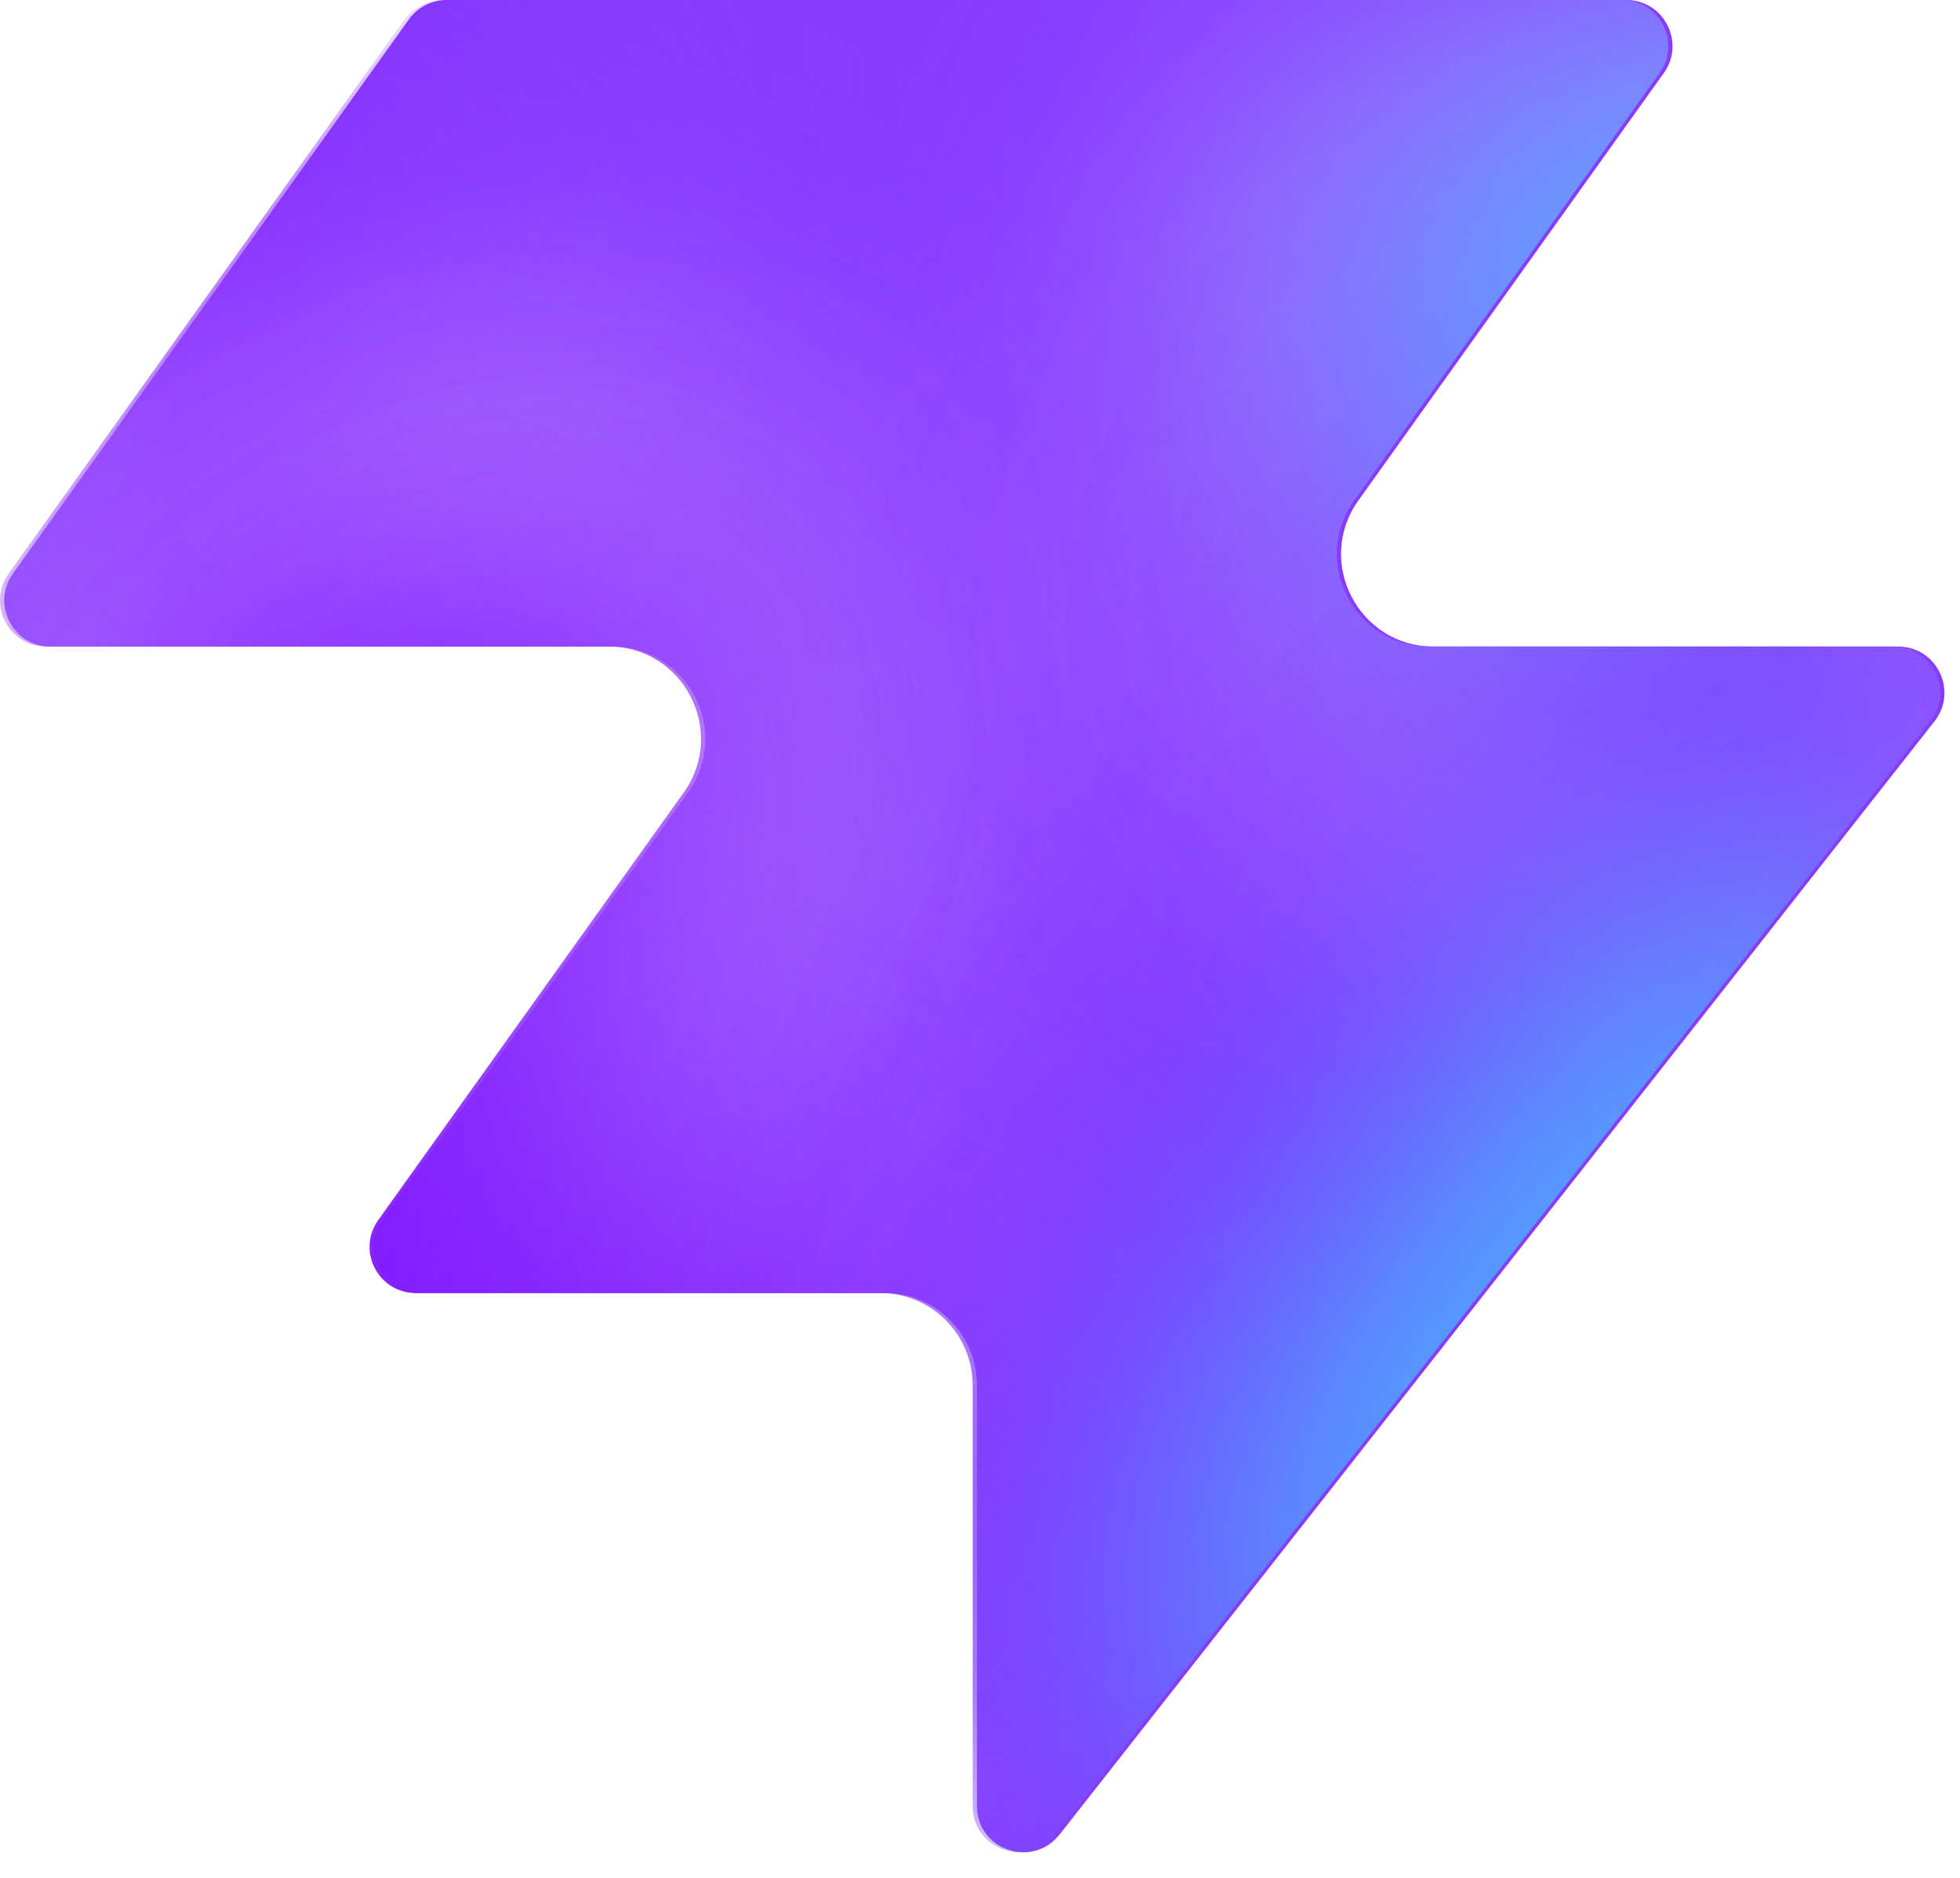
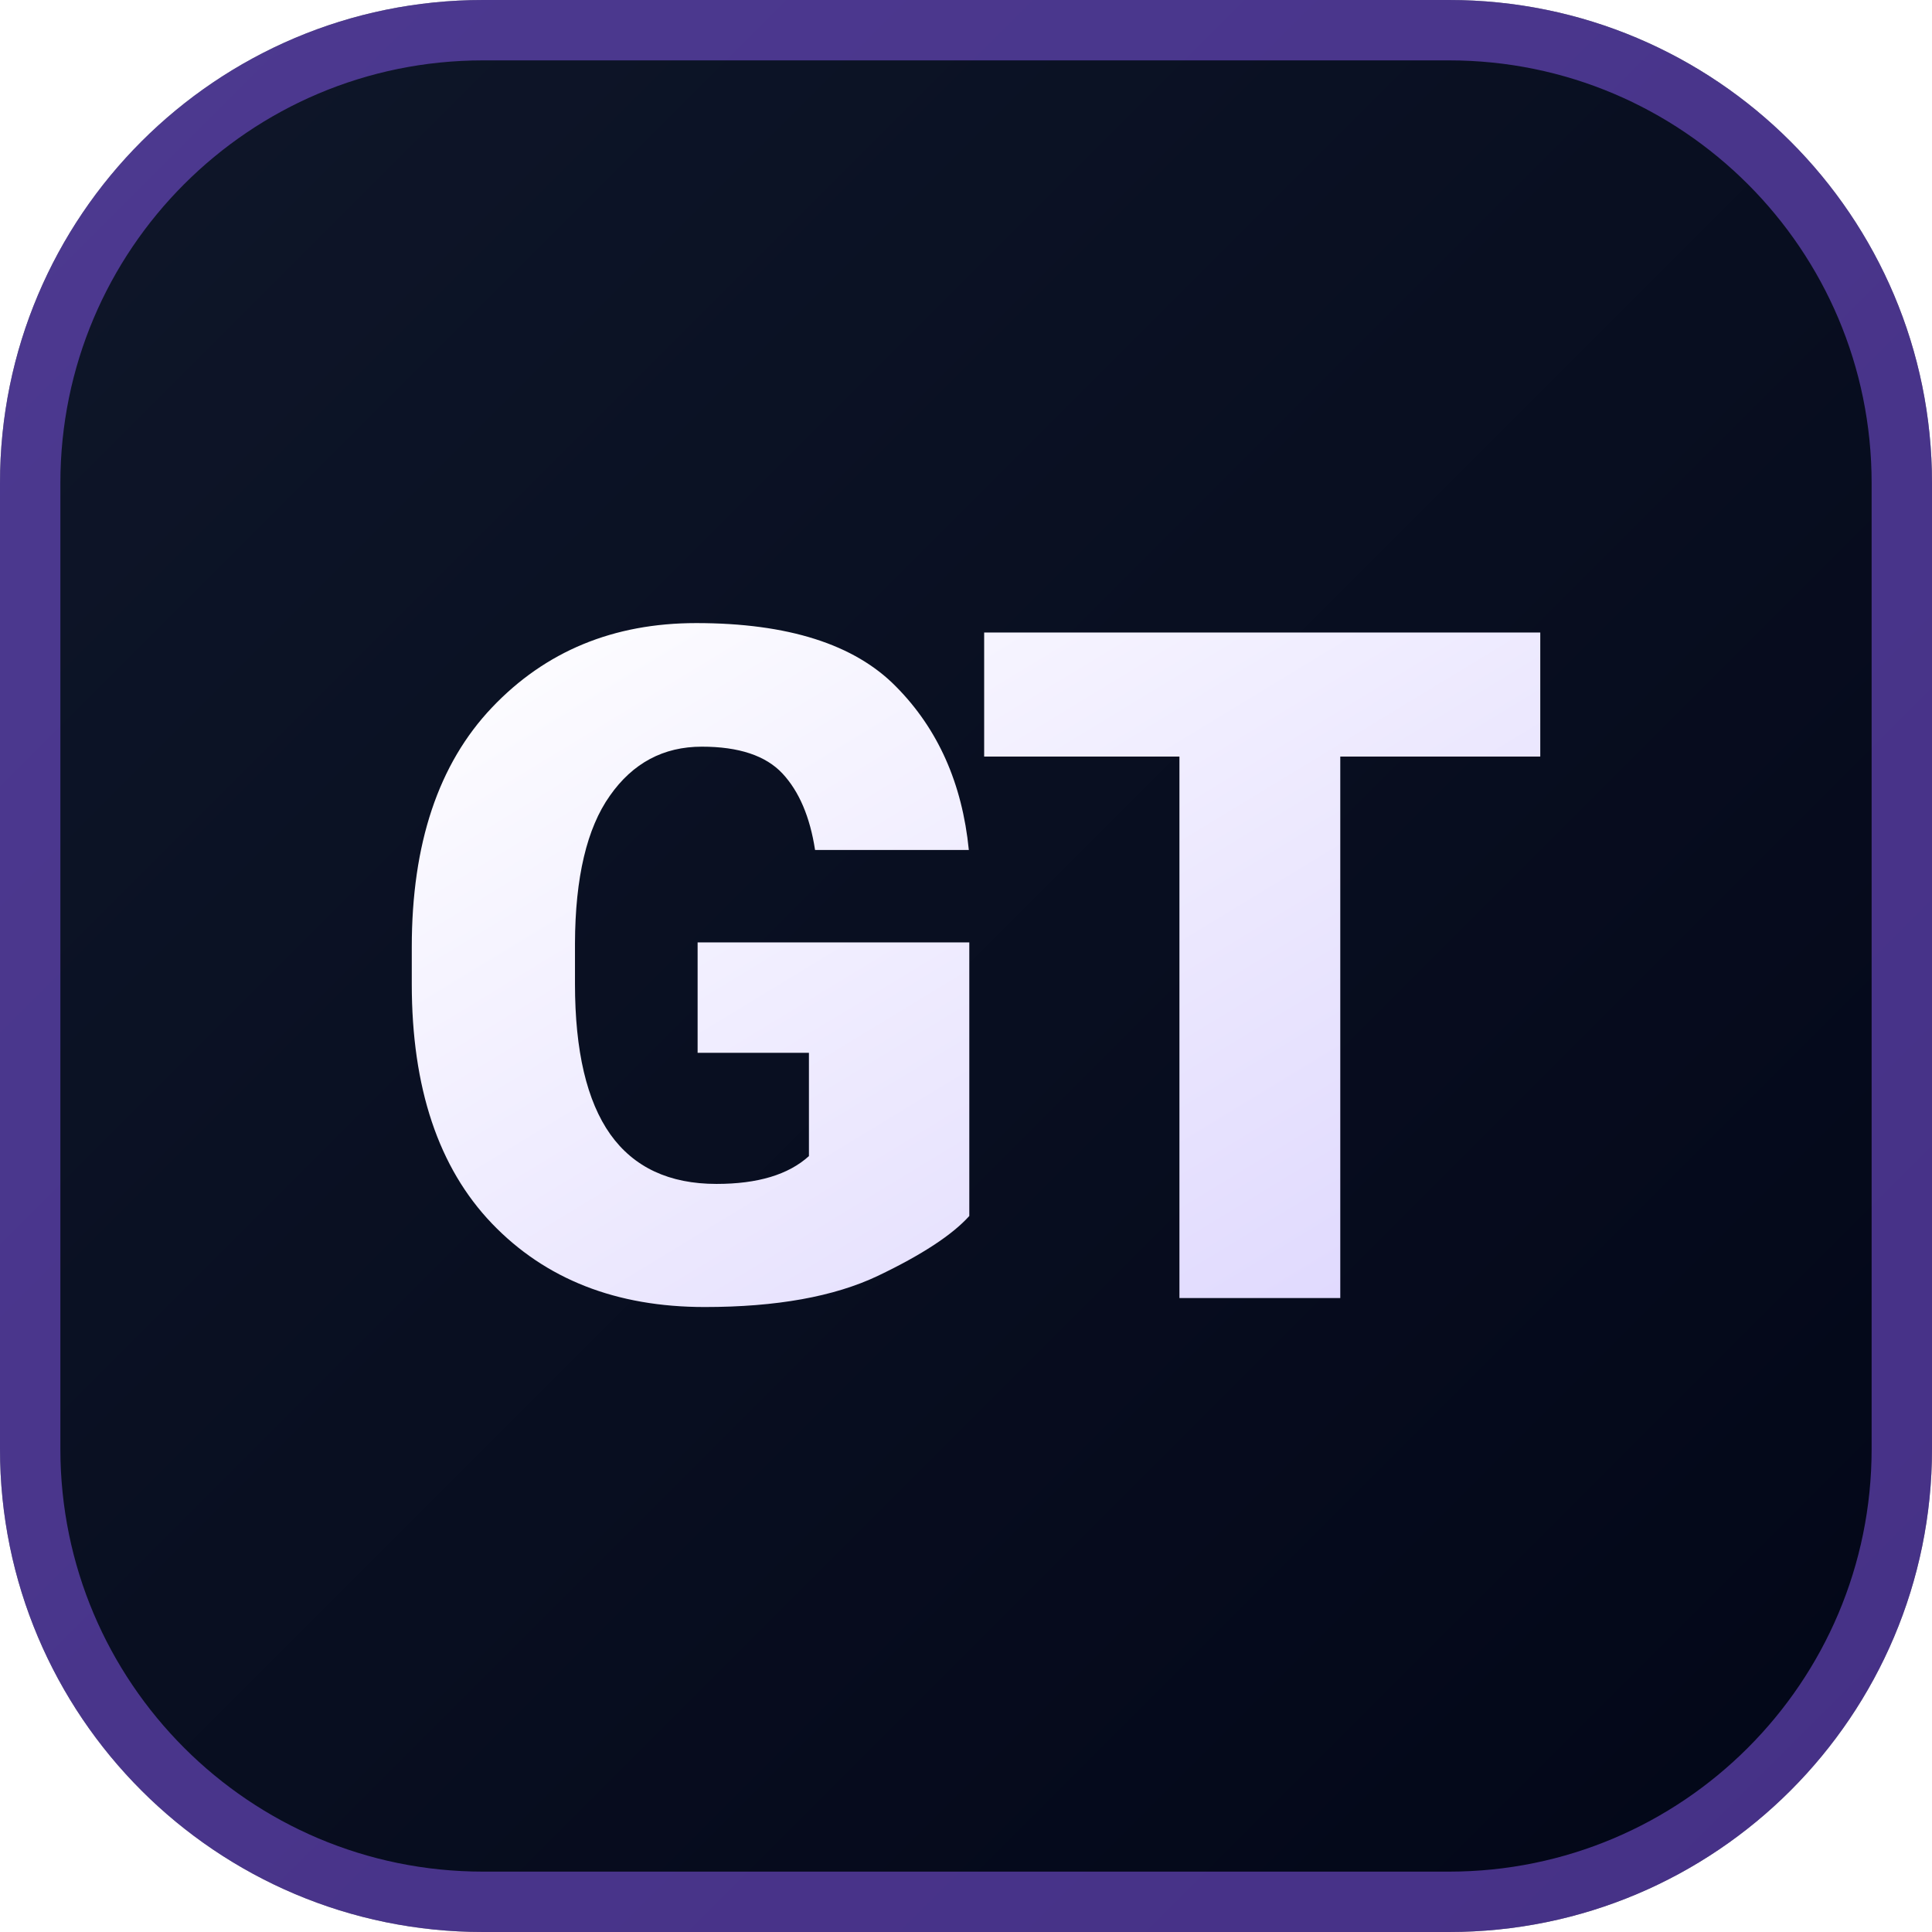
- <svg xmlns="http://www.w3.org/2000/svg" width="48" height="46" fill="none" viewBox="0 0 48 46">
-   <path fill="#863bff" d="M25.946 44.938c-.664.845-2.021.375-2.021-.698V33.937a2.26 2.26 0 0 0-2.262-2.262H10.287c-.92 0-1.456-1.04-.92-1.788l7.48-10.471c1.07-1.497 0-3.578-1.842-3.578H1.237c-.92 0-1.456-1.04-.92-1.788L10.013.474c.214-.297.556-.474.92-.474h28.894c.92 0 1.456 1.04.92 1.788l-7.48 10.471c-1.07 1.498 0 3.579 1.842 3.579h11.377c.943 0 1.473 1.088.89 1.83L25.947 44.94z" style="fill:#863bff;fill:color(display-p3 .525 .23 1);fill-opacity:1" />
-   <mask id="a" width="48" height="46" x="0" y="0" maskUnits="userSpaceOnUse" style="mask-type:alpha">
-     <path fill="#000" d="M25.842 44.938c-.664.844-2.021.375-2.021-.698V33.937a2.26 2.26 0 0 0-2.262-2.262H10.183c-.92 0-1.456-1.04-.92-1.788l7.48-10.471c1.07-1.498 0-3.579-1.842-3.579H1.133c-.92 0-1.456-1.04-.92-1.787L9.91.473c.214-.297.556-.474.92-.474h28.894c.92 0 1.456 1.04.92 1.788l-7.48 10.471c-1.07 1.498 0 3.578 1.842 3.578h11.377c.943 0 1.473 1.088.89 1.832L25.843 44.94z" style="fill:#000;fill-opacity:1" />
-   </mask>
-   <g mask="url(#a)">
-     <g filter="url(#b)">
-       <ellipse cx="5.508" cy="14.704" fill="#ede6ff" rx="5.508" ry="14.704" style="fill:#ede6ff;fill:color(display-p3 .927 .903 1);fill-opacity:1" transform="matrix(.00324 1 1 -.00324 -4.47 31.516)" />
-     </g>
-     <g filter="url(#c)">
-       <ellipse cx="10.399" cy="29.851" fill="#ede6ff" rx="10.399" ry="29.851" style="fill:#ede6ff;fill:color(display-p3 .927 .903 1);fill-opacity:1" transform="matrix(.00324 1 1 -.00324 -39.328 7.883)" />
-     </g>
-     <g filter="url(#d)">
-       <ellipse cx="5.508" cy="30.487" fill="#7e14ff" rx="5.508" ry="30.487" style="fill:#7e14ff;fill:color(display-p3 .492 .077 1);fill-opacity:1" transform="rotate(89.814 -25.913 -14.639)scale(1 -1)" />
-     </g>
-     <g filter="url(#e)">
-       <ellipse cx="5.508" cy="30.599" fill="#7e14ff" rx="5.508" ry="30.599" style="fill:#7e14ff;fill:color(display-p3 .492 .077 1);fill-opacity:1" transform="rotate(89.814 -32.644 -3.334)scale(1 -1)" />
-     </g>
-     <g filter="url(#f)">
-       <ellipse cx="5.508" cy="30.599" fill="#7e14ff" rx="5.508" ry="30.599" style="fill:#7e14ff;fill:color(display-p3 .492 .077 1);fill-opacity:1" transform="matrix(.00324 1 1 -.00324 -34.34 30.47)" />
-     </g>
-     <g filter="url(#g)">
-       <ellipse cx="14.072" cy="22.078" fill="#ede6ff" rx="14.072" ry="22.078" style="fill:#ede6ff;fill:color(display-p3 .927 .903 1);fill-opacity:1" transform="rotate(93.35 24.506 48.493)scale(-1 1)" />
-     </g>
-     <g filter="url(#h)">
-       <ellipse cx="3.47" cy="21.501" fill="#7e14ff" rx="3.47" ry="21.501" style="fill:#7e14ff;fill:color(display-p3 .492 .077 1);fill-opacity:1" transform="rotate(89.009 28.708 47.59)scale(-1 1)" />
-     </g>
-     <g filter="url(#i)">
-       <ellipse cx="3.47" cy="21.501" fill="#7e14ff" rx="3.47" ry="21.501" style="fill:#7e14ff;fill:color(display-p3 .492 .077 1);fill-opacity:1" transform="rotate(89.009 28.708 47.59)scale(-1 1)" />
-     </g>
-     <g filter="url(#j)">
-       <ellipse cx=".387" cy="8.972" fill="#7e14ff" rx="4.407" ry="29.108" style="fill:#7e14ff;fill:color(display-p3 .492 .077 1);fill-opacity:1" transform="rotate(39.51 .387 8.972)" />
-     </g>
-     <g filter="url(#k)">
-       <ellipse cx="47.523" cy="-6.092" fill="#7e14ff" rx="4.407" ry="29.108" style="fill:#7e14ff;fill:color(display-p3 .492 .077 1);fill-opacity:1" transform="rotate(37.892 47.523 -6.092)" />
-     </g>
-     <g filter="url(#l)">
-       <ellipse cx="41.412" cy="6.333" fill="#47bfff" rx="5.971" ry="9.665" style="fill:#47bfff;fill:color(display-p3 .28 .748 1);fill-opacity:1" transform="rotate(37.892 41.412 6.333)" />
-     </g>
-     <g filter="url(#m)">
-       <ellipse cx="-1.879" cy="38.332" fill="#7e14ff" rx="4.407" ry="29.108" style="fill:#7e14ff;fill:color(display-p3 .492 .077 1);fill-opacity:1" transform="rotate(37.892 -1.88 38.332)" />
-     </g>
-     <g filter="url(#n)">
-       <ellipse cx="-1.879" cy="38.332" fill="#7e14ff" rx="4.407" ry="29.108" style="fill:#7e14ff;fill:color(display-p3 .492 .077 1);fill-opacity:1" transform="rotate(37.892 -1.88 38.332)" />
-     </g>
-     <g filter="url(#o)">
-       <ellipse cx="35.651" cy="29.907" fill="#7e14ff" rx="4.407" ry="29.108" style="fill:#7e14ff;fill:color(display-p3 .492 .077 1);fill-opacity:1" transform="rotate(37.892 35.651 29.907)" />
-     </g>
-     <g filter="url(#p)">
-       <ellipse cx="38.418" cy="32.4" fill="#47bfff" rx="5.971" ry="15.297" style="fill:#47bfff;fill:color(display-p3 .28 .748 1);fill-opacity:1" transform="rotate(37.892 38.418 32.4)" />
-     </g>
-   </g>
+ <svg xmlns="http://www.w3.org/2000/svg" viewBox="0 0 64 64">
  <defs>
-     <filter id="b" width="60.045" height="41.654" x="-19.77" y="16.149" color-interpolation-filters="sRGB" filterUnits="userSpaceOnUse">
-       <feFlood flood-opacity="0" result="BackgroundImageFix" />
-       <feBlend in="SourceGraphic" in2="BackgroundImageFix" result="shape" />
-       <feGaussianBlur result="effect1_foregroundBlur_2002_17158" stdDeviation="7.659" />
-     </filter>
-     <filter id="c" width="90.34" height="51.437" x="-54.613" y="-7.533" color-interpolation-filters="sRGB" filterUnits="userSpaceOnUse">
-       <feFlood flood-opacity="0" result="BackgroundImageFix" />
-       <feBlend in="SourceGraphic" in2="BackgroundImageFix" result="shape" />
-       <feGaussianBlur result="effect1_foregroundBlur_2002_17158" stdDeviation="7.659" />
-     </filter>
-     <filter id="d" width="79.355" height="29.4" x="-49.64" y="2.03" color-interpolation-filters="sRGB" filterUnits="userSpaceOnUse">
-       <feFlood flood-opacity="0" result="BackgroundImageFix" />
-       <feBlend in="SourceGraphic" in2="BackgroundImageFix" result="shape" />
-       <feGaussianBlur result="effect1_foregroundBlur_2002_17158" stdDeviation="4.596" />
-     </filter>
-     <filter id="e" width="79.579" height="29.4" x="-45.045" y="20.029" color-interpolation-filters="sRGB" filterUnits="userSpaceOnUse">
-       <feFlood flood-opacity="0" result="BackgroundImageFix" />
-       <feBlend in="SourceGraphic" in2="BackgroundImageFix" result="shape" />
-       <feGaussianBlur result="effect1_foregroundBlur_2002_17158" stdDeviation="4.596" />
-     </filter>
-     <filter id="f" width="79.579" height="29.4" x="-43.513" y="21.178" color-interpolation-filters="sRGB" filterUnits="userSpaceOnUse">
-       <feFlood flood-opacity="0" result="BackgroundImageFix" />
-       <feBlend in="SourceGraphic" in2="BackgroundImageFix" result="shape" />
-       <feGaussianBlur result="effect1_foregroundBlur_2002_17158" stdDeviation="4.596" />
-     </filter>
-     <filter id="g" width="74.749" height="58.852" x="15.756" y="-17.901" color-interpolation-filters="sRGB" filterUnits="userSpaceOnUse">
-       <feFlood flood-opacity="0" result="BackgroundImageFix" />
-       <feBlend in="SourceGraphic" in2="BackgroundImageFix" result="shape" />
-       <feGaussianBlur result="effect1_foregroundBlur_2002_17158" stdDeviation="7.659" />
-     </filter>
-     <filter id="h" width="61.377" height="25.362" x="23.548" y="2.284" color-interpolation-filters="sRGB" filterUnits="userSpaceOnUse">
-       <feFlood flood-opacity="0" result="BackgroundImageFix" />
-       <feBlend in="SourceGraphic" in2="BackgroundImageFix" result="shape" />
-       <feGaussianBlur result="effect1_foregroundBlur_2002_17158" stdDeviation="4.596" />
-     </filter>
-     <filter id="i" width="61.377" height="25.362" x="23.548" y="2.284" color-interpolation-filters="sRGB" filterUnits="userSpaceOnUse">
-       <feFlood flood-opacity="0" result="BackgroundImageFix" />
-       <feBlend in="SourceGraphic" in2="BackgroundImageFix" result="shape" />
-       <feGaussianBlur result="effect1_foregroundBlur_2002_17158" stdDeviation="4.596" />
-     </filter>
-     <filter id="j" width="56.045" height="63.649" x="-27.636" y="-22.853" color-interpolation-filters="sRGB" filterUnits="userSpaceOnUse">
-       <feFlood flood-opacity="0" result="BackgroundImageFix" />
-       <feBlend in="SourceGraphic" in2="BackgroundImageFix" result="shape" />
-       <feGaussianBlur result="effect1_foregroundBlur_2002_17158" stdDeviation="4.596" />
-     </filter>
-     <filter id="k" width="54.814" height="64.646" x="20.116" y="-38.415" color-interpolation-filters="sRGB" filterUnits="userSpaceOnUse">
-       <feFlood flood-opacity="0" result="BackgroundImageFix" />
-       <feBlend in="SourceGraphic" in2="BackgroundImageFix" result="shape" />
-       <feGaussianBlur result="effect1_foregroundBlur_2002_17158" stdDeviation="4.596" />
-     </filter>
-     <filter id="l" width="33.541" height="35.313" x="24.641" y="-11.323" color-interpolation-filters="sRGB" filterUnits="userSpaceOnUse">
-       <feFlood flood-opacity="0" result="BackgroundImageFix" />
-       <feBlend in="SourceGraphic" in2="BackgroundImageFix" result="shape" />
-       <feGaussianBlur result="effect1_foregroundBlur_2002_17158" stdDeviation="4.596" />
-     </filter>
-     <filter id="m" width="54.814" height="64.646" x="-29.286" y="6.009" color-interpolation-filters="sRGB" filterUnits="userSpaceOnUse">
-       <feFlood flood-opacity="0" result="BackgroundImageFix" />
-       <feBlend in="SourceGraphic" in2="BackgroundImageFix" result="shape" />
-       <feGaussianBlur result="effect1_foregroundBlur_2002_17158" stdDeviation="4.596" />
-     </filter>
-     <filter id="n" width="54.814" height="64.646" x="-29.286" y="6.009" color-interpolation-filters="sRGB" filterUnits="userSpaceOnUse">
-       <feFlood flood-opacity="0" result="BackgroundImageFix" />
-       <feBlend in="SourceGraphic" in2="BackgroundImageFix" result="shape" />
-       <feGaussianBlur result="effect1_foregroundBlur_2002_17158" stdDeviation="4.596" />
-     </filter>
-     <filter id="o" width="54.814" height="64.646" x="8.244" y="-2.416" color-interpolation-filters="sRGB" filterUnits="userSpaceOnUse">
-       <feFlood flood-opacity="0" result="BackgroundImageFix" />
-       <feBlend in="SourceGraphic" in2="BackgroundImageFix" result="shape" />
-       <feGaussianBlur result="effect1_foregroundBlur_2002_17158" stdDeviation="4.596" />
-     </filter>
-     <filter id="p" width="39.409" height="43.623" x="18.713" y="10.588" color-interpolation-filters="sRGB" filterUnits="userSpaceOnUse">
-       <feFlood flood-opacity="0" result="BackgroundImageFix" />
-       <feBlend in="SourceGraphic" in2="BackgroundImageFix" result="shape" />
-       <feGaussianBlur result="effect1_foregroundBlur_2002_17158" stdDeviation="4.596" />
-     </filter>
+     <linearGradient id="gtGrad" x1="0%" y1="0%" x2="100%" y2="100%">
+       <stop offset="0%" stop-color="#ffffff" />
+       <stop offset="100%" stop-color="#ddd6fe" />
+     </linearGradient>
+     <linearGradient id="bgGrad" x1="0%" y1="0%" x2="100%" y2="100%">
+       <stop offset="0%" stop-color="#0f172a" />
+       <stop offset="100%" stop-color="#020617" />
+     </linearGradient>
  </defs>
+   <rect width="64" height="64" rx="16" fill="url(#bgGrad)" />
+   <rect width="62" height="62" x="1" y="1" rx="15" fill="none" stroke="#8b5cf6" stroke-width="2" stroke-opacity="0.5" />
+   <text x="32" y="43" font-family="system-ui, -apple-system, BlinkMacSystemFont, 'Segoe UI', Roboto, sans-serif" font-size="31" font-weight="900" fill="url(#gtGrad)" text-anchor="middle" letter-spacing="-1.5">GT</text>
</svg>
